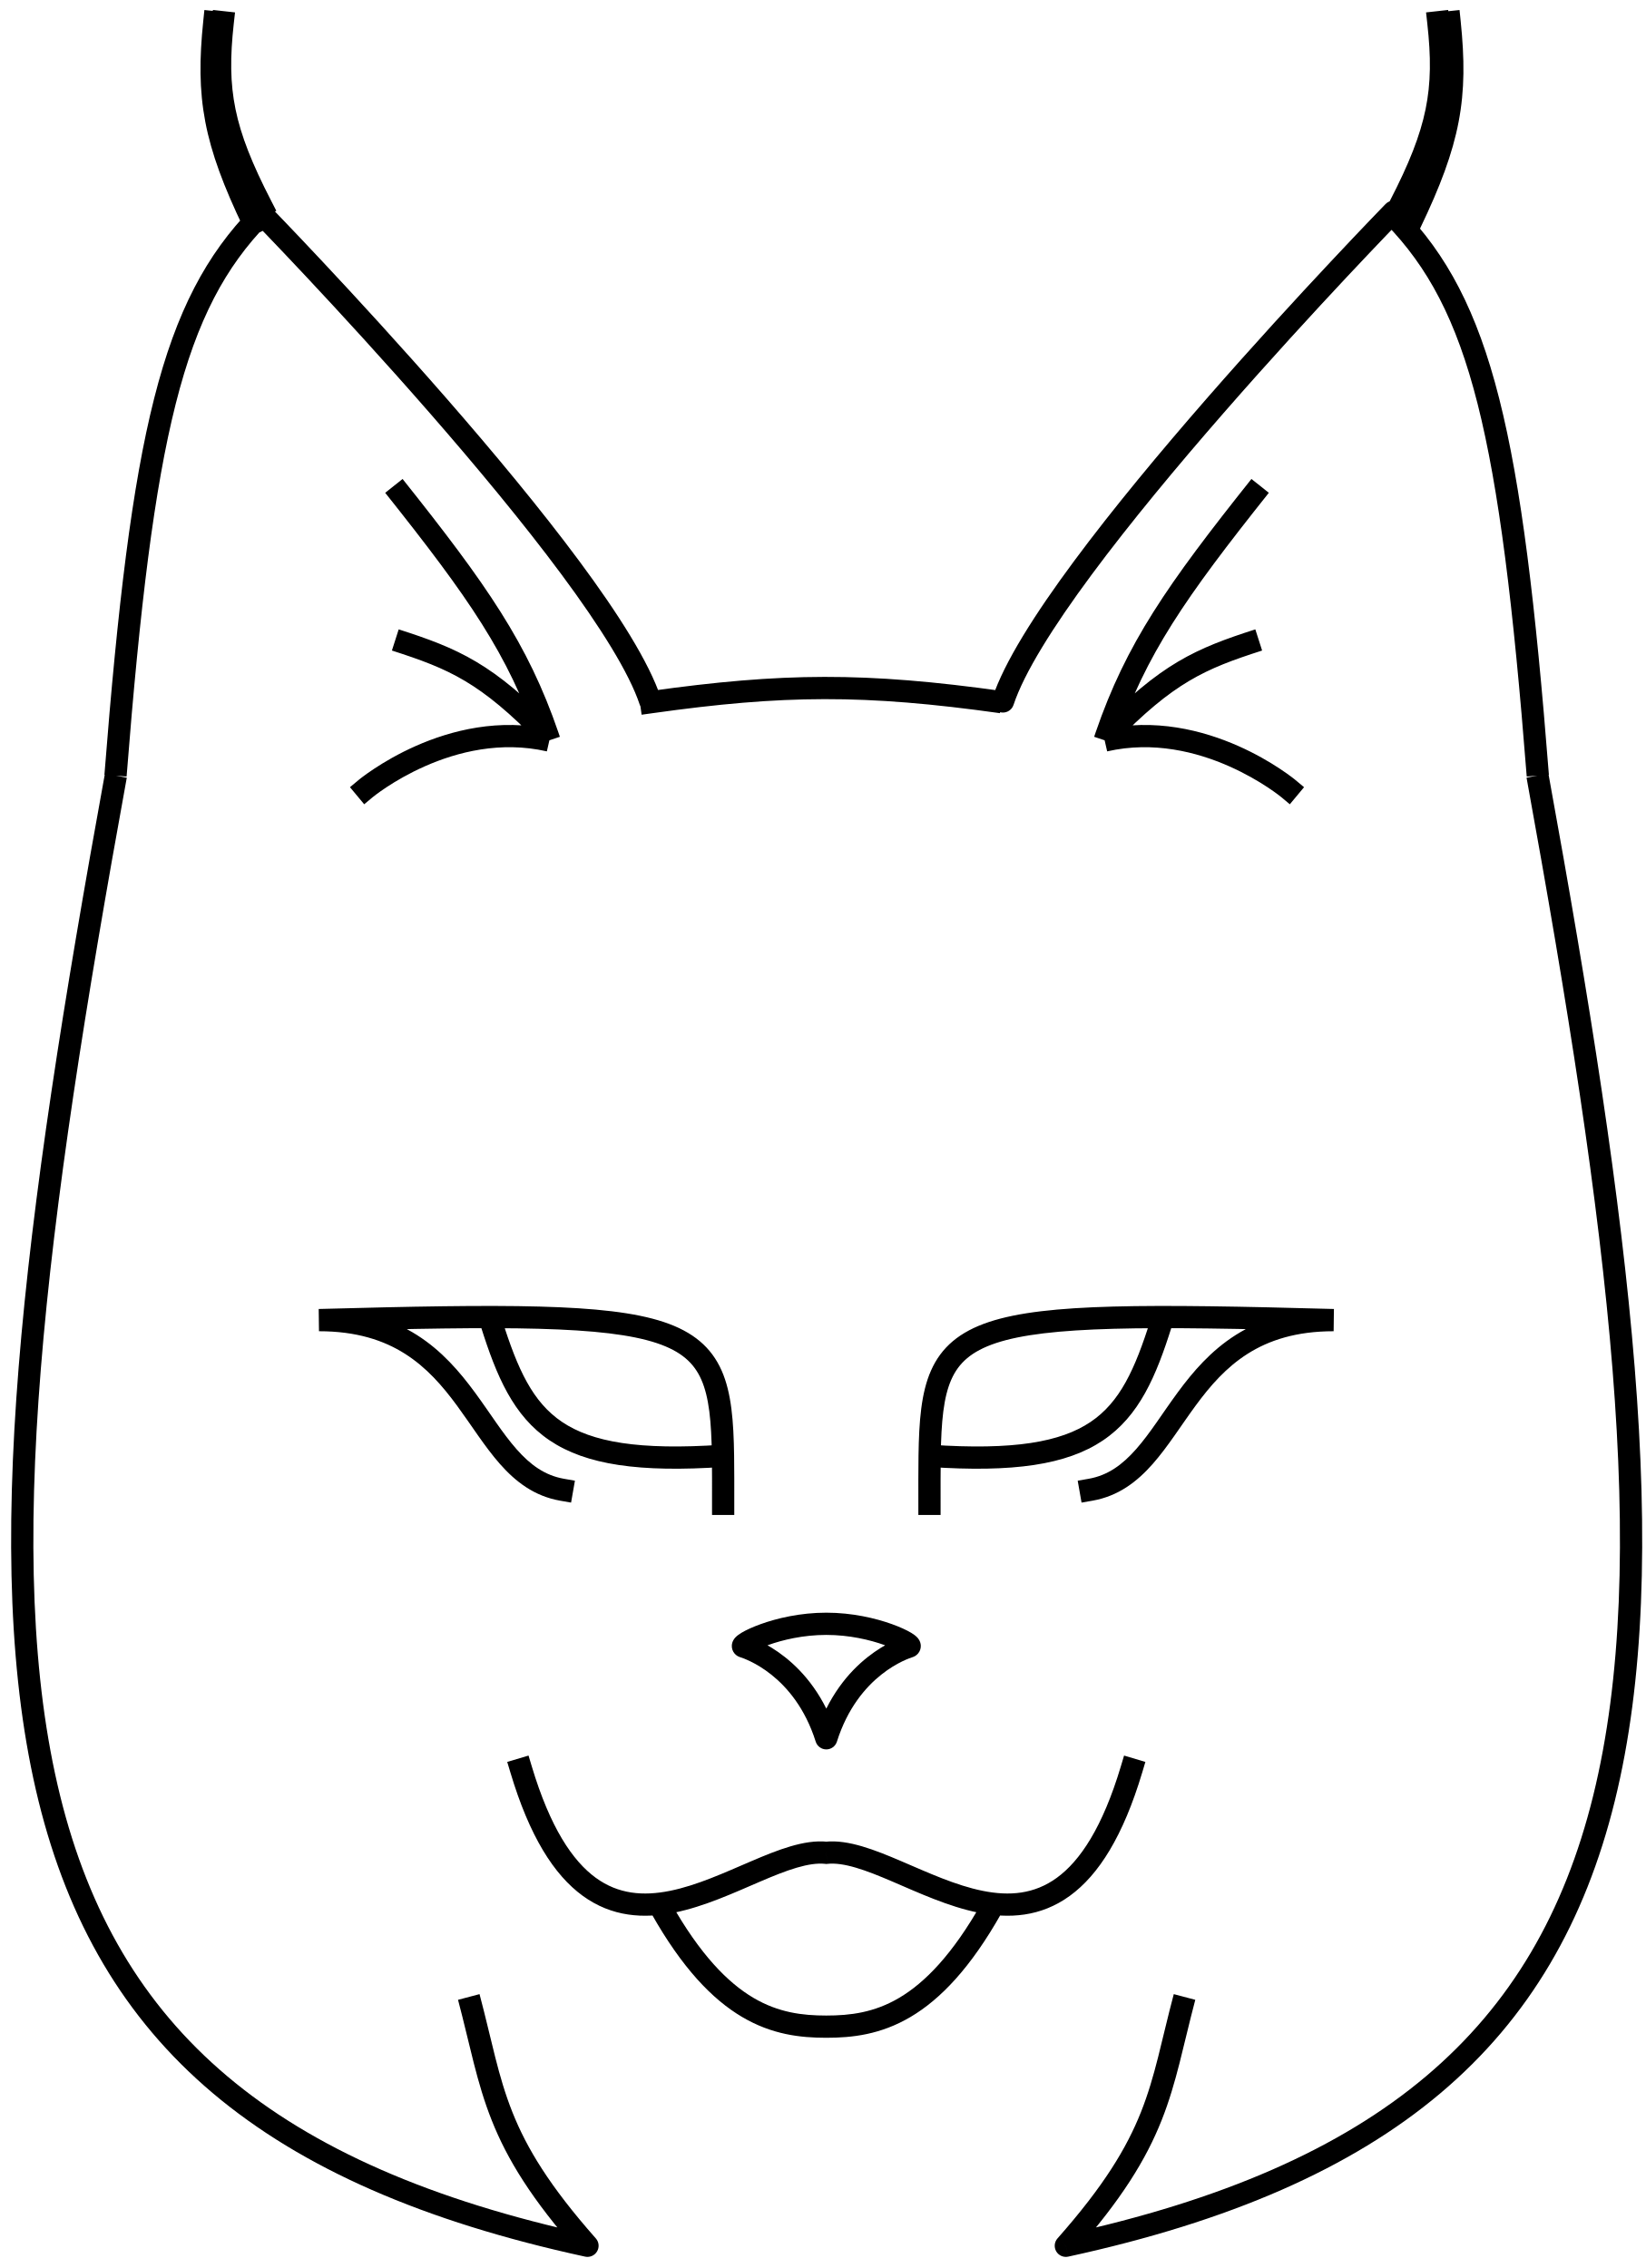
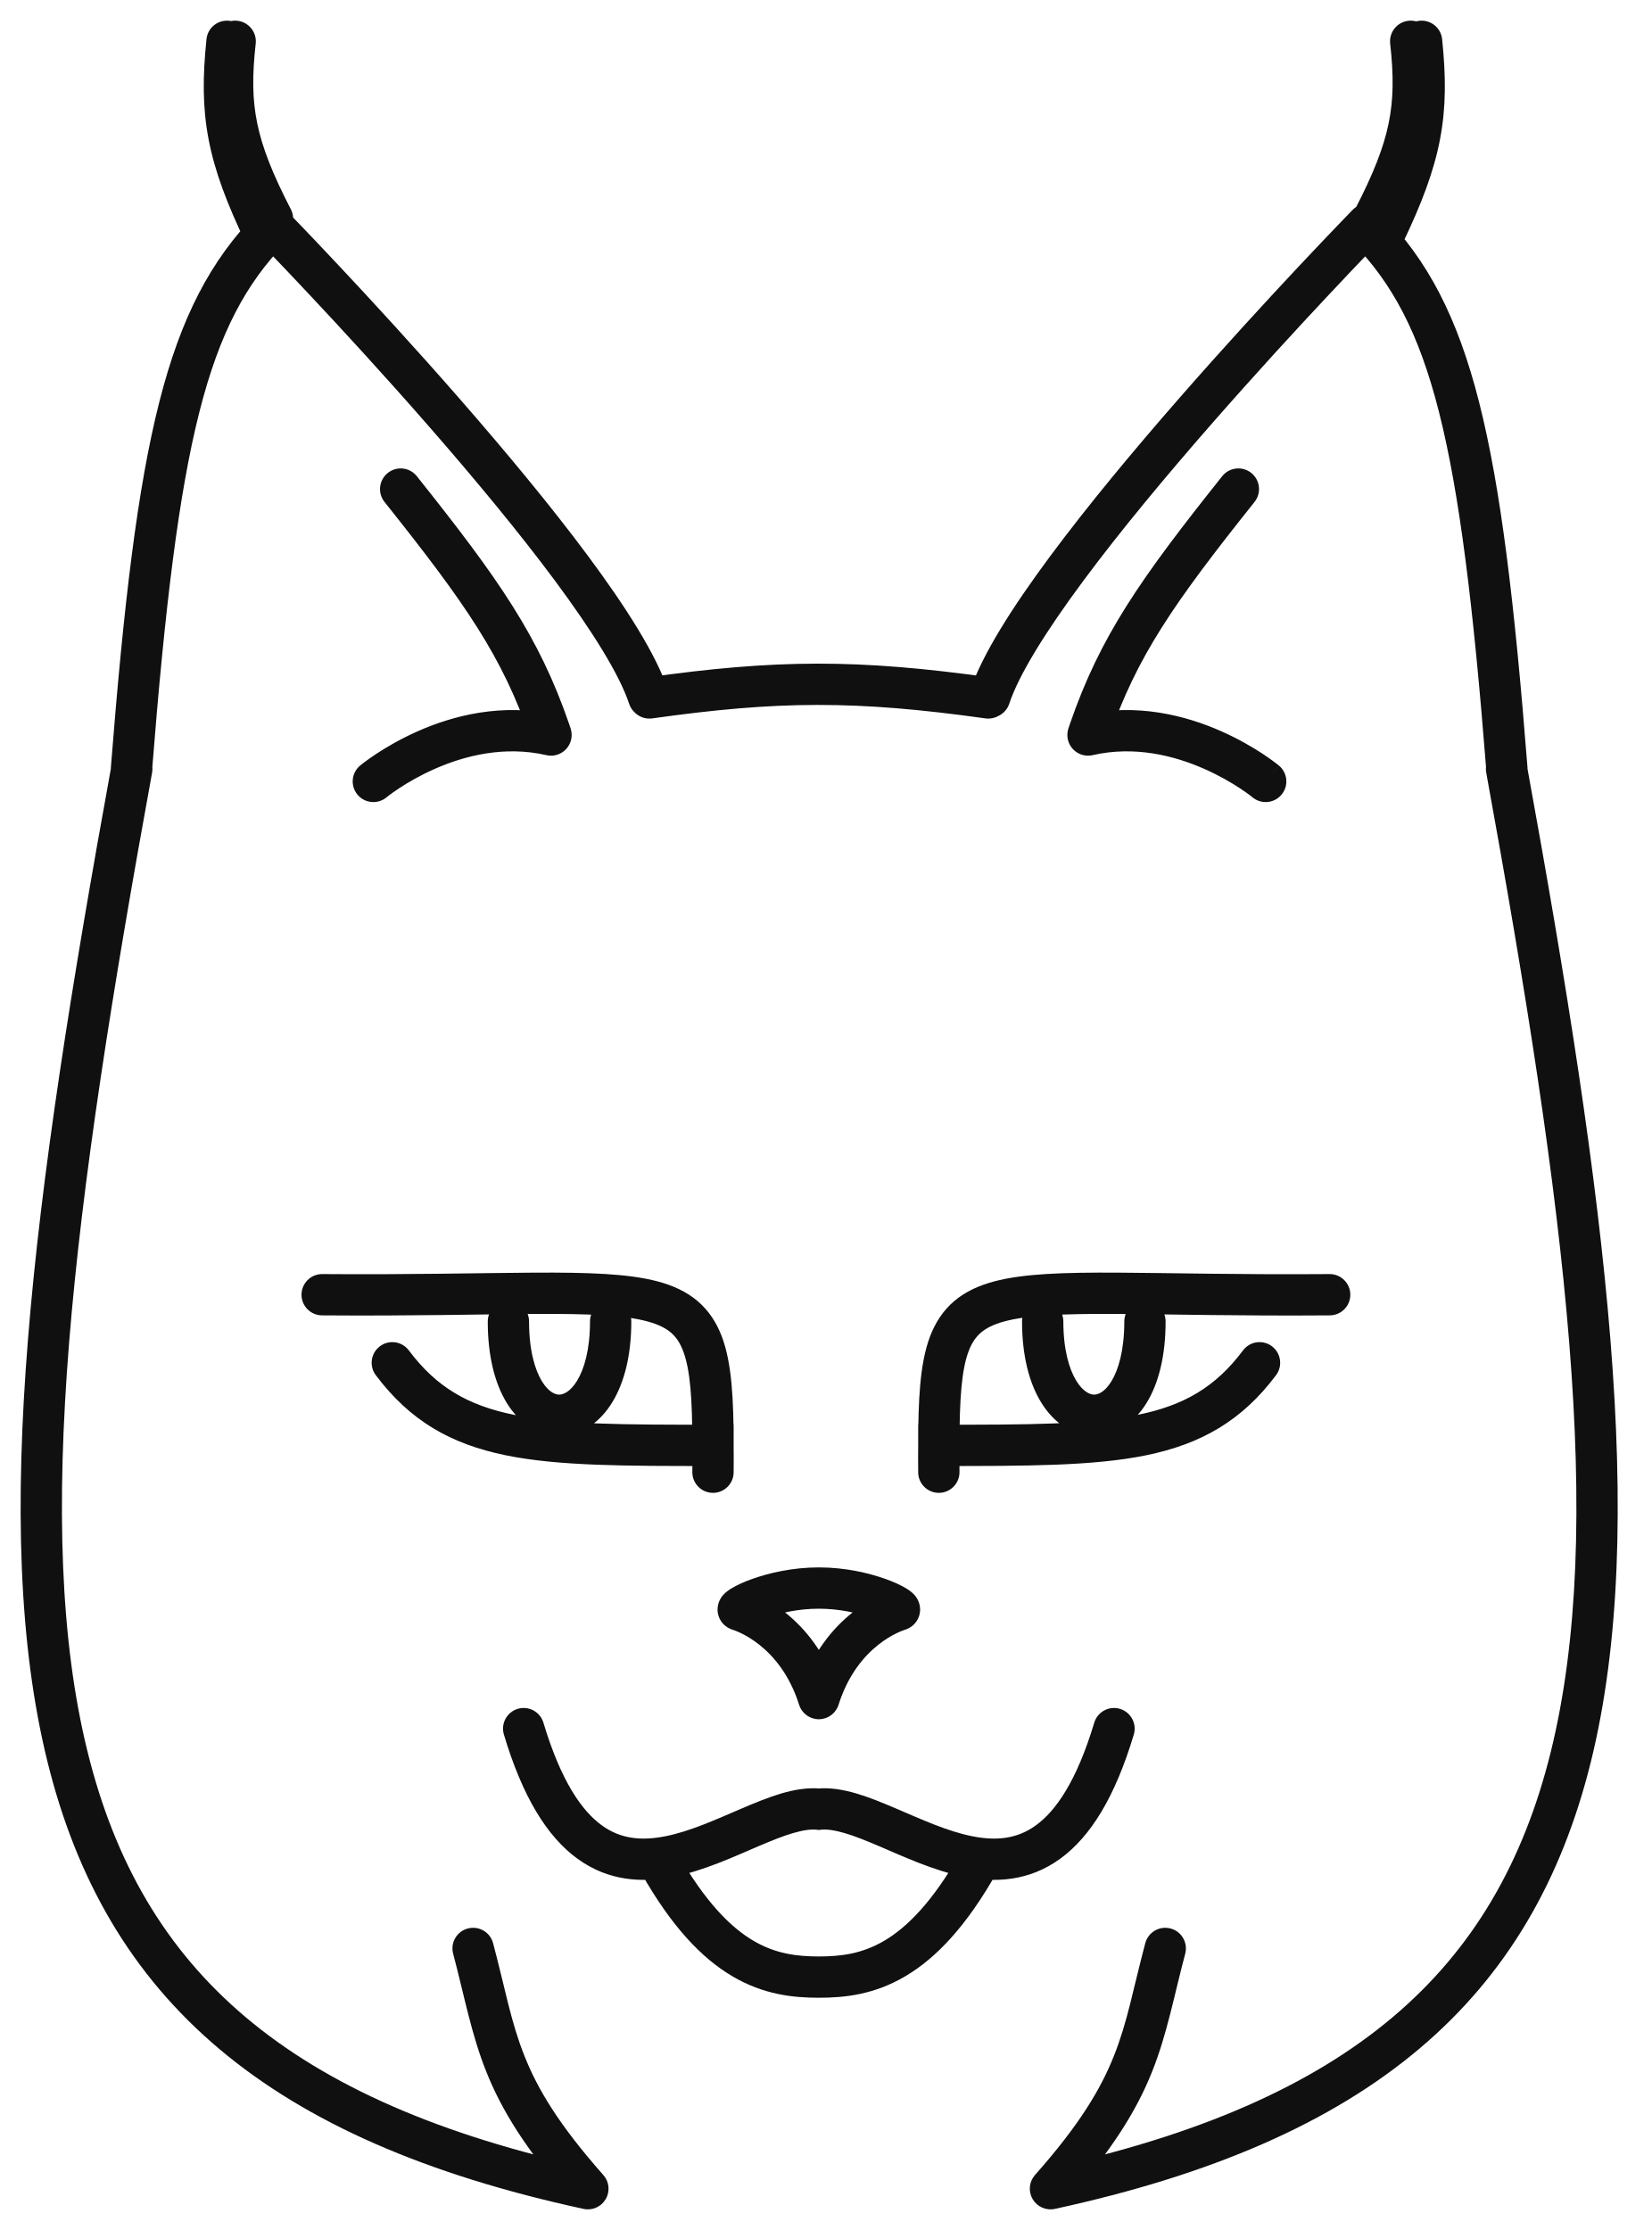
- <svg xmlns="http://www.w3.org/2000/svg" width="74" height="102" viewBox="0 0 74 102" fill="none">
-   <path d="M37.154 73.028L37.154 73.528L37.154 73.528L37.154 73.028ZM37.154 78.177L36.678 78.328C36.743 78.536 36.936 78.677 37.154 78.677C37.372 78.677 37.565 78.536 37.631 78.328L37.154 78.177ZM33.426 74.052L33.273 74.527L33.273 74.527L33.426 74.052ZM25.186 67.491L25.678 67.577L25.851 66.592L25.359 66.506L25.186 67.491ZM14.343 59.37L14.33 58.87L14.343 59.87V59.37ZM32.016 67.634V68.134H33.016V67.634H32.016ZM48.95 66.506L48.458 66.592L48.631 67.577L49.123 67.491L48.95 66.506ZM59.966 59.37V59.87L59.979 58.87L59.966 59.37ZM41.293 67.634V68.134H42.293V67.634H41.293ZM29.206 31.083L28.711 31.153L28.85 32.143L29.345 32.074L29.206 31.083ZM16.12 35.083L15.736 35.403L16.376 36.171L16.76 35.85L16.12 35.083ZM28.769 31.703C28.855 31.966 29.138 32.108 29.4 32.022C29.663 31.935 29.805 31.652 29.718 31.39L28.769 31.703ZM12.033 9.17C11.84 8.972 11.523 8.968 11.326 9.161C11.128 9.354 11.124 9.67 11.317 9.868L12.033 9.17ZM26.416 101L26.31 101.489C26.521 101.535 26.738 101.439 26.847 101.253C26.957 101.066 26.934 100.831 26.791 100.669L26.416 101ZM57.612 35.85L57.996 36.171L58.636 35.403L58.252 35.083L57.612 35.85ZM44.622 31.39C44.535 31.652 44.678 31.935 44.94 32.022C45.202 32.108 45.485 31.966 45.572 31.703L44.622 31.39ZM63.024 9.868C63.216 9.67 63.212 9.354 63.015 9.161C62.817 8.968 62.501 8.972 62.308 9.17L63.024 9.868ZM47.924 101L47.55 100.669C47.407 100.831 47.384 101.066 47.493 101.253C47.602 101.439 47.819 101.535 48.031 101.489L47.924 101ZM51.358 79.719L51.501 79.24L50.543 78.954L50.4 79.433L51.358 79.719ZM37.154 83.327L37.101 83.824L37.154 83.83L37.208 83.824L37.154 83.327ZM23.909 79.433L23.765 78.954L22.807 79.24L22.951 79.719L23.909 79.433ZM10.948 10.243L11.165 10.694L12.066 10.262L11.85 9.811L10.948 10.243ZM10.133 1.051L10.185 0.554L9.19 0.451L9.139 0.949L10.133 1.051ZM62.967 9.811L62.751 10.262L63.652 10.694L63.868 10.243L62.967 9.811ZM65.678 0.949L65.627 0.451L64.632 0.554L64.683 1.051L65.678 0.949ZM11.306 9.493L11.535 9.938L12.424 9.48L12.195 9.035L11.306 9.493ZM10.512 1.055L10.568 0.558L9.574 0.448L9.518 0.945L10.512 1.055ZM62.495 9.035L62.266 9.48L63.155 9.938L63.384 9.493L62.495 9.035ZM65.171 0.945L65.116 0.448L64.122 0.558L64.177 1.055L65.171 0.945ZM37.154 73.528C38.187 73.528 39.12 73.751 39.763 73.982C40.086 74.098 40.321 74.211 40.452 74.289C40.527 74.334 40.531 74.346 40.509 74.321C40.5 74.312 40.481 74.289 40.461 74.254C40.443 74.222 40.408 74.151 40.404 74.052C40.398 73.937 40.434 73.814 40.521 73.714C40.597 73.626 40.683 73.59 40.728 73.576L41.036 74.527C41.096 74.508 41.193 74.465 41.276 74.369C41.37 74.262 41.409 74.129 41.403 74.003C41.393 73.806 41.276 73.679 41.251 73.65C41.168 73.559 41.056 73.485 40.965 73.43C40.762 73.309 40.464 73.171 40.101 73.041C39.371 72.779 38.323 72.528 37.154 72.528L37.154 73.528ZM40.728 73.576C40.432 73.671 37.777 74.547 36.678 78.027L37.631 78.328C38.586 75.305 40.862 74.584 41.036 74.527L40.728 73.576ZM37.154 72.528C35.985 72.528 34.937 72.779 34.208 73.041C33.845 73.171 33.546 73.309 33.344 73.43C33.253 73.485 33.141 73.559 33.058 73.65C33.033 73.679 32.916 73.806 32.906 74.003C32.9 74.129 32.939 74.262 33.032 74.369C33.116 74.465 33.213 74.508 33.273 74.527L33.581 73.576C33.625 73.59 33.712 73.626 33.788 73.714C33.874 73.814 33.91 73.937 33.905 74.052C33.9 74.151 33.866 74.222 33.847 74.254C33.828 74.289 33.808 74.312 33.8 74.321C33.777 74.346 33.781 74.334 33.857 74.289C33.987 74.211 34.223 74.098 34.546 73.982C35.189 73.751 36.122 73.528 37.154 73.528L37.154 72.528ZM33.273 74.527C33.447 74.584 35.722 75.305 36.678 78.328L37.631 78.027C36.532 74.547 33.876 73.671 33.581 73.576L33.273 74.527ZM25.359 66.506C24.497 66.355 23.844 65.876 23.226 65.175C22.584 64.446 22.057 63.579 21.352 62.62C20.67 61.693 19.863 60.748 18.745 60.039C17.619 59.325 16.207 58.87 14.343 58.87V59.87C16.032 59.87 17.255 60.279 18.209 60.884C19.172 61.494 19.892 62.322 20.547 63.213C21.179 64.073 21.799 65.068 22.476 65.836C23.178 66.632 24.018 67.286 25.186 67.491L25.359 66.506ZM33.016 67.634C33.016 66.849 33.019 66.124 33.009 65.465L32.01 65.481C32.019 66.129 32.016 66.841 32.016 67.634H33.016ZM33.009 65.465C32.986 63.924 32.891 62.644 32.449 61.642C31.984 60.59 31.164 59.894 29.842 59.454C28.551 59.025 26.75 58.828 24.261 58.761C21.764 58.693 18.523 58.756 14.33 58.87L14.357 59.869C18.554 59.755 21.768 59.693 24.234 59.76C26.711 59.827 28.385 60.024 29.526 60.403C30.636 60.773 31.205 61.301 31.534 62.046C31.884 62.839 31.986 63.927 32.01 65.481L33.009 65.465ZM32.482 64.974L32.475 64.974L32.544 65.972L32.55 65.971L32.482 64.974ZM32.475 64.974C28.712 65.233 26.609 64.849 25.275 63.951C23.951 63.06 23.279 61.594 22.572 59.347L21.618 59.647C22.326 61.896 23.078 63.678 24.716 64.781C26.344 65.877 28.741 66.233 32.544 65.972L32.475 64.974ZM49.123 67.491C50.291 67.286 51.132 66.632 51.833 65.836C52.51 65.068 53.13 64.073 53.763 63.213C54.417 62.322 55.137 61.494 56.1 60.884C57.054 60.279 58.278 59.87 59.966 59.87V58.87C58.102 58.87 56.691 59.325 55.564 60.039C54.446 60.748 53.639 61.693 52.957 62.62C52.252 63.579 51.726 64.446 51.083 65.175C50.465 65.876 49.812 66.355 48.95 66.506L49.123 67.491ZM42.293 67.634C42.293 66.841 42.29 66.129 42.3 65.481L41.3 65.465C41.29 66.124 41.293 66.849 41.293 67.634H42.293ZM42.3 65.481C42.323 63.927 42.425 62.839 42.775 62.046C43.104 61.301 43.673 60.773 44.783 60.403C45.924 60.024 47.599 59.827 50.075 59.76C52.542 59.693 55.755 59.755 59.952 59.869L59.979 58.87C55.786 58.756 52.546 58.693 50.048 58.761C47.559 58.828 45.758 59.025 44.468 59.454C43.145 59.894 42.325 60.59 41.861 61.642C41.418 62.644 41.323 63.924 41.3 65.465L42.3 65.481ZM41.759 65.971L41.766 65.972L41.834 64.974L41.828 64.974L41.759 65.971ZM41.766 65.972C45.568 66.233 47.965 65.877 49.593 64.781C51.231 63.678 51.984 61.896 52.691 59.647L51.737 59.347C51.03 61.594 50.358 63.06 49.035 63.951C47.7 64.849 45.597 65.233 41.834 64.974L41.766 65.972ZM29.345 32.074C35.225 31.247 38.857 31.218 44.964 32.074L45.103 31.083C38.902 30.214 35.176 30.244 29.206 31.083L29.345 32.074ZM25.174 33.136C25.152 33.07 25.13 33.005 25.108 32.94L24.162 33.265C24.184 33.327 24.205 33.391 24.226 33.454L25.174 33.136ZM25.108 32.94C23.734 28.933 21.885 26.292 18.102 21.541L17.32 22.163C21.092 26.902 22.847 29.43 24.162 33.265L25.108 32.94ZM24.812 32.818C22.445 32.276 20.265 32.855 18.7 33.547C17.915 33.894 17.275 34.275 16.83 34.569C16.607 34.716 16.432 34.842 16.312 34.932C16.252 34.977 16.206 35.014 16.173 35.039C16.157 35.052 16.145 35.062 16.136 35.07C16.131 35.073 16.128 35.076 16.125 35.078C16.124 35.079 16.123 35.08 16.122 35.081C16.121 35.081 16.121 35.082 16.121 35.082C16.121 35.082 16.12 35.082 16.12 35.082C16.12 35.082 16.12 35.083 16.44 35.467C16.76 35.85 16.76 35.851 16.76 35.851C16.76 35.851 16.76 35.851 16.76 35.851C16.76 35.851 16.76 35.851 16.76 35.851C16.76 35.851 16.76 35.85 16.761 35.85C16.762 35.849 16.764 35.847 16.767 35.845C16.773 35.84 16.782 35.833 16.795 35.823C16.821 35.802 16.86 35.771 16.913 35.731C17.019 35.652 17.177 35.538 17.381 35.403C17.79 35.133 18.381 34.782 19.105 34.462C20.558 33.819 22.508 33.316 24.589 33.792L24.812 32.818ZM24.996 32.756L24.994 32.755L24.276 33.45L24.278 33.452L24.996 32.756ZM24.994 32.755C23.602 31.317 22.509 30.414 21.414 29.763C20.32 29.113 19.247 28.729 17.927 28.305L17.622 29.257C18.929 29.677 19.912 30.033 20.904 30.623C21.895 31.212 22.919 32.048 24.276 33.45L24.994 32.755ZM29.718 31.39C29.189 29.787 27.795 27.593 26.055 25.245C24.302 22.88 22.159 20.305 20.084 17.926C18.008 15.547 15.996 13.358 14.503 11.765C13.756 10.968 13.139 10.319 12.708 9.87C12.493 9.646 12.324 9.471 12.209 9.352C12.152 9.292 12.108 9.247 12.078 9.216C12.063 9.201 12.052 9.189 12.044 9.182C12.04 9.178 12.038 9.175 12.036 9.173C12.035 9.172 12.034 9.171 12.033 9.17C12.033 9.17 12.033 9.17 12.033 9.17C12.033 9.17 12.033 9.17 11.675 9.519C11.317 9.868 11.317 9.868 11.317 9.868C11.317 9.868 11.317 9.868 11.318 9.869C11.318 9.869 11.319 9.87 11.319 9.871C11.321 9.873 11.324 9.875 11.328 9.879C11.335 9.887 11.346 9.898 11.361 9.913C11.39 9.943 11.434 9.988 11.491 10.047C11.605 10.165 11.772 10.339 11.986 10.562C12.415 11.009 13.029 11.655 13.773 12.448C15.261 14.036 17.265 16.216 19.331 18.584C21.397 20.953 23.521 23.506 25.251 25.84C26.993 28.191 28.296 30.27 28.769 31.703L29.718 31.39ZM11.316 9.361C7.249 13.537 5.897 19.513 4.695 34.845L5.692 34.923C6.9 19.513 8.26 13.933 12.033 10.058L11.316 9.361ZM4.717 34.795C2.86 44.99 1.452 53.847 0.838 61.493C0.225 69.137 0.402 75.601 1.733 81.001C3.068 86.413 5.564 90.757 9.575 94.142C13.578 97.519 19.056 99.912 26.31 101.489L26.522 100.511C19.363 98.955 14.056 96.614 10.22 93.377C6.393 90.148 3.996 85.999 2.704 80.761C1.409 75.512 1.225 69.17 1.835 61.574C2.445 53.98 3.845 45.163 5.701 34.974L4.717 34.795ZM26.791 100.669C24.703 98.307 23.681 96.603 23.041 94.994C22.388 93.354 22.129 91.825 21.562 89.683L20.595 89.939C21.135 91.978 21.43 93.65 22.112 95.363C22.805 97.107 23.899 98.907 26.041 101.331L26.791 100.669ZM50.146 33.454C50.167 33.391 50.188 33.327 50.21 33.265L49.264 32.94C49.242 33.005 49.22 33.07 49.198 33.136L50.146 33.454ZM50.21 33.265C51.525 29.43 53.28 26.902 57.052 22.163L56.27 21.541C52.487 26.292 50.638 28.933 49.264 32.94L50.21 33.265ZM49.783 33.792C51.864 33.316 53.815 33.819 55.267 34.462C55.991 34.782 56.582 35.133 56.991 35.403C57.195 35.538 57.353 35.652 57.459 35.731C57.512 35.771 57.551 35.802 57.577 35.823C57.59 35.833 57.599 35.84 57.605 35.845C57.608 35.847 57.61 35.849 57.611 35.85C57.612 35.85 57.612 35.851 57.612 35.851C57.612 35.851 57.612 35.851 57.612 35.851C57.612 35.851 57.612 35.851 57.612 35.851C57.612 35.851 57.612 35.85 57.932 35.467C58.252 35.083 58.252 35.082 58.252 35.082C58.252 35.082 58.252 35.082 58.251 35.082C58.251 35.082 58.251 35.081 58.25 35.081C58.249 35.08 58.248 35.079 58.247 35.078C58.245 35.076 58.241 35.073 58.237 35.07C58.228 35.062 58.215 35.052 58.199 35.039C58.167 35.014 58.12 34.977 58.06 34.932C57.94 34.842 57.765 34.716 57.542 34.569C57.097 34.275 56.457 33.894 55.672 33.547C54.107 32.855 51.927 32.276 49.56 32.818L49.783 33.792ZM50.094 33.452L50.096 33.45L49.378 32.755L49.376 32.756L50.094 33.452ZM50.096 33.45C51.454 32.048 52.477 31.212 53.469 30.623C54.461 30.033 55.443 29.677 56.75 29.257L56.445 28.305C55.125 28.729 54.052 29.113 52.958 29.763C51.863 30.414 50.77 31.317 49.378 32.755L50.096 33.45ZM45.572 31.703C46.045 30.27 47.347 28.191 49.089 25.84C50.819 23.506 52.943 20.953 55.01 18.584C57.076 16.216 59.08 14.036 60.567 12.448C61.311 11.655 61.926 11.009 62.354 10.562C62.568 10.339 62.736 10.165 62.85 10.047C62.907 9.988 62.95 9.943 62.98 9.913C62.994 9.898 63.005 9.887 63.013 9.879C63.016 9.875 63.019 9.873 63.021 9.871C63.022 9.87 63.023 9.869 63.023 9.869C63.023 9.868 63.023 9.868 63.023 9.868C63.023 9.868 63.024 9.868 62.666 9.519C62.308 9.17 62.308 9.17 62.308 9.17C62.307 9.17 62.307 9.17 62.307 9.17C62.306 9.171 62.306 9.172 62.305 9.173C62.303 9.175 62.3 9.178 62.296 9.182C62.288 9.189 62.277 9.201 62.262 9.216C62.233 9.247 62.188 9.292 62.131 9.352C62.016 9.471 61.847 9.646 61.632 9.87C61.201 10.319 60.584 10.968 59.838 11.765C58.344 13.358 56.332 15.547 54.256 17.926C52.181 20.305 50.038 22.88 48.286 25.245C46.546 27.593 45.151 29.787 44.622 31.39L45.572 31.703ZM62.307 10.058C66.081 13.933 67.44 19.513 68.648 34.923L69.645 34.845C68.443 19.513 67.092 13.537 63.024 9.361L62.307 10.058ZM68.64 34.974C70.495 45.163 71.895 53.98 72.505 61.574C73.115 69.17 72.931 75.512 71.636 80.761C70.344 85.999 67.948 90.148 64.12 93.377C60.285 96.614 54.977 98.955 47.818 100.511L48.031 101.489C55.284 99.912 60.762 97.519 64.765 94.142C68.777 90.757 71.272 86.413 72.607 81.001C73.939 75.601 74.116 69.137 73.502 61.493C72.888 53.847 71.48 44.99 69.624 34.795L68.64 34.974ZM48.299 101.331C50.442 98.907 51.535 97.107 52.229 95.363C52.91 93.65 53.205 91.978 53.745 89.939L52.778 89.683C52.211 91.825 51.952 93.354 51.3 94.994C50.659 96.603 49.638 98.307 47.55 100.669L48.299 101.331ZM50.4 79.433C49.572 82.199 48.559 83.695 47.52 84.451C46.502 85.192 45.383 85.279 44.187 85.038C42.968 84.792 41.739 84.223 40.523 83.703C39.927 83.447 39.333 83.204 38.769 83.038C38.208 82.873 37.639 82.772 37.101 82.83L37.208 83.824C37.559 83.786 37.982 83.849 38.486 83.997C38.988 84.145 39.535 84.367 40.13 84.622C41.295 85.121 42.643 85.747 43.989 86.018C45.359 86.294 46.793 86.218 48.108 85.26C49.403 84.318 50.502 82.579 51.358 79.719L50.4 79.433ZM22.951 79.719C23.806 82.579 24.906 84.318 26.2 85.26C27.516 86.218 28.95 86.294 30.319 86.018C31.666 85.747 33.014 85.121 34.179 84.622C34.773 84.367 35.32 84.145 35.822 83.997C36.327 83.849 36.75 83.786 37.101 83.824L37.208 82.83C36.669 82.772 36.101 82.873 35.54 83.038C34.976 83.204 34.382 83.447 33.785 83.703C32.57 84.223 31.341 84.792 30.122 85.038C28.926 85.279 27.806 85.192 26.789 84.451C25.75 83.695 24.737 82.199 23.909 79.433L22.951 79.719ZM44.153 85.561C42.825 87.915 41.577 89.172 40.435 89.848C39.301 90.518 38.221 90.646 37.154 90.646V91.646C38.312 91.646 39.594 91.507 40.944 90.708C42.286 89.915 43.643 88.501 45.024 86.052L44.153 85.561ZM29.285 86.052C30.666 88.501 32.023 89.915 33.365 90.708C34.714 91.507 35.997 91.646 37.154 91.646V90.646C36.088 90.646 35.008 90.518 33.874 89.848C32.731 89.172 31.483 87.915 30.156 85.561L29.285 86.052ZM11.85 9.811C10.971 7.978 10.464 6.604 10.213 5.29C9.963 3.98 9.963 2.702 10.133 1.051L9.139 0.949C8.963 2.655 8.957 4.038 9.231 5.478C9.505 6.912 10.053 8.374 10.948 10.243L11.85 9.811ZM63.868 10.243C64.764 8.374 65.312 6.912 65.586 5.478C65.861 4.038 65.854 2.655 65.678 0.949L64.683 1.051C64.854 2.702 64.853 3.98 64.604 5.29C64.353 6.604 63.846 7.978 62.967 9.811L63.868 10.243ZM12.195 9.035C11.331 7.359 10.835 6.107 10.59 4.913C10.346 3.724 10.345 2.562 10.512 1.055L9.518 0.945C9.345 2.511 9.338 3.786 9.61 5.114C9.882 6.436 10.424 7.781 11.306 9.493L12.195 9.035ZM63.384 9.493C64.266 7.781 64.808 6.436 65.079 5.114C65.352 3.786 65.345 2.511 65.171 0.945L64.177 1.055C64.345 2.562 64.344 3.724 64.1 4.913C63.855 6.107 63.359 7.359 62.495 9.035L63.384 9.493Z" fill="black" />
+ <svg xmlns="http://www.w3.org/2000/svg" width="40" height="54" viewBox="0 0 40 54" fill="none">
+   <path d="M19.828 38.455L19.828 38.955L19.828 38.955L19.828 38.455ZM19.828 41.132L19.351 41.283C19.417 41.491 19.61 41.632 19.828 41.632C20.046 41.632 20.239 41.491 20.305 41.283L19.828 41.132ZM17.887 38.987L17.733 39.462L17.733 39.462L17.887 38.987ZM15.655 16.406C15.382 16.444 15.191 16.697 15.23 16.97C15.268 17.244 15.521 17.434 15.794 17.396L15.655 16.406ZM23.862 17.396C24.136 17.434 24.388 17.244 24.427 16.97C24.465 16.697 24.274 16.444 24.001 16.406L23.862 17.396ZM12.868 17.953C12.956 18.214 13.24 18.355 13.502 18.267C13.763 18.179 13.904 17.896 13.816 17.634L12.868 17.953ZM10.093 11.531C9.921 11.315 9.607 11.28 9.391 11.452C9.175 11.624 9.139 11.939 9.311 12.155L10.093 11.531ZM13.231 18.286C13.5 18.348 13.768 18.179 13.83 17.91C13.891 17.641 13.723 17.373 13.454 17.311L13.231 18.286ZM8.721 18.538C8.508 18.715 8.48 19.03 8.656 19.242C8.833 19.455 9.148 19.483 9.361 19.307L8.721 18.538ZM12.951 18.043C13.144 18.241 13.461 18.245 13.658 18.052C13.856 17.859 13.86 17.543 13.667 17.345L12.951 18.043ZM15.234 17.041C15.32 17.303 15.603 17.446 15.865 17.359C16.127 17.272 16.27 16.99 16.183 16.727L15.234 17.041ZM6.916 5.08C6.723 4.883 6.407 4.879 6.209 5.072C6.012 5.265 6.008 5.582 6.201 5.779L6.916 5.08ZM6.917 5.878C7.11 5.68 7.106 5.364 6.908 5.171C6.71 4.978 6.394 4.982 6.201 5.18L6.917 5.878ZM2.685 18.581C2.664 18.856 2.869 19.097 3.144 19.118C3.42 19.14 3.66 18.934 3.682 18.659L2.685 18.581ZM3.683 18.709C3.733 18.438 3.553 18.177 3.281 18.128C3.01 18.078 2.749 18.259 2.7 18.53L3.683 18.709ZM14.236 53L14.13 53.489C14.341 53.535 14.558 53.439 14.667 53.253C14.777 53.066 14.754 52.831 14.61 52.669L14.236 53ZM11.94 47.054C11.869 46.787 11.595 46.628 11.328 46.699C11.061 46.769 10.902 47.043 10.973 47.31L11.94 47.054ZM25.873 17.634C25.785 17.896 25.926 18.179 26.188 18.267C26.45 18.355 26.733 18.214 26.821 17.953L25.873 17.634ZM30.378 12.155C30.55 11.939 30.515 11.624 30.299 11.452C30.083 11.28 29.768 11.315 29.596 11.531L30.378 12.155ZM26.236 17.311C25.966 17.373 25.798 17.641 25.859 17.91C25.921 18.179 26.189 18.348 26.458 18.286L26.236 17.311ZM30.329 19.307C30.541 19.483 30.856 19.455 31.033 19.242C31.21 19.03 31.181 18.715 30.969 18.538L30.329 19.307ZM26.021 17.347C25.829 17.545 25.834 17.862 26.032 18.054C26.231 18.246 26.547 18.24 26.739 18.042L26.021 17.347ZM23.49 16.727C23.403 16.99 23.545 17.272 23.808 17.359C24.07 17.446 24.352 17.303 24.439 17.041L23.49 16.727ZM33.471 5.779C33.664 5.582 33.661 5.265 33.463 5.072C33.266 4.879 32.949 4.883 32.756 5.08L33.471 5.779ZM33.472 5.18C33.279 4.982 32.962 4.978 32.765 5.171C32.567 5.364 32.563 5.68 32.756 5.878L33.472 5.18ZM35.991 18.659C36.012 18.934 36.253 19.14 36.528 19.118C36.803 19.097 37.009 18.856 36.988 18.581L35.991 18.659ZM36.973 18.53C36.923 18.259 36.663 18.078 36.392 18.128C36.12 18.177 35.94 18.438 35.989 18.709L36.973 18.53ZM25.437 53L25.062 52.669C24.919 52.831 24.896 53.066 25.006 53.253C25.115 53.439 25.332 53.535 25.543 53.489L25.437 53ZM28.7 47.31C28.771 47.043 28.612 46.769 28.345 46.699C28.078 46.628 27.804 46.787 27.733 47.054L28.7 47.31ZM27.455 42.003C27.534 41.739 27.384 41.46 27.119 41.38C26.855 41.301 26.576 41.451 26.497 41.716L27.455 42.003ZM19.828 43.81L19.775 44.307L19.828 44.313L19.881 44.307L19.828 43.81ZM13.159 41.716C13.08 41.451 12.802 41.301 12.537 41.38C12.273 41.46 12.122 41.739 12.202 42.003L13.159 41.716ZM24.135 45.345C24.271 45.105 24.186 44.8 23.945 44.664C23.705 44.528 23.4 44.613 23.264 44.853L24.135 45.345ZM16.392 44.853C16.256 44.613 15.951 44.528 15.711 44.664C15.47 44.8 15.385 45.105 15.521 45.345L16.392 44.853ZM5.965 5.911C6.084 6.16 6.383 6.264 6.632 6.145C6.881 6.025 6.986 5.727 6.866 5.478L5.965 5.911ZM5.995 1.051C6.023 0.777 5.823 0.531 5.549 0.503C5.274 0.474 5.028 0.674 5 0.949L5.995 1.051ZM33.055 5.478C32.935 5.727 33.04 6.025 33.289 6.145C33.538 6.264 33.837 6.16 33.956 5.911L33.055 5.478ZM34.921 0.949C34.893 0.674 34.647 0.474 34.372 0.503C34.098 0.531 33.898 0.777 33.926 1.051L34.921 0.949ZM6.154 5.527C6.281 5.772 6.582 5.868 6.828 5.742C7.073 5.615 7.169 5.314 7.043 5.068L6.154 5.527ZM6.192 1.055C6.222 0.781 6.024 0.534 5.75 0.503C5.475 0.473 5.228 0.67 5.198 0.945L6.192 1.055ZM32.812 5.068C32.685 5.314 32.782 5.615 33.027 5.742C33.273 5.868 33.574 5.772 33.701 5.527L32.812 5.068ZM34.657 0.945C34.627 0.67 34.379 0.473 34.105 0.503C33.83 0.534 33.633 0.781 33.663 1.055L34.657 0.945ZM7.805 30.852C7.529 30.85 7.303 31.072 7.301 31.348C7.299 31.625 7.521 31.85 7.797 31.852L7.805 30.852ZM16.765 35.65C16.765 35.926 16.989 36.15 17.265 36.15C17.541 36.15 17.765 35.926 17.765 35.65H16.765ZM17.765 34.526C17.765 34.25 17.541 34.026 17.265 34.026C16.989 34.026 16.765 34.25 16.765 34.526H17.765ZM9.9 32.7C9.734 32.479 9.421 32.434 9.2 32.6C8.979 32.766 8.934 33.079 9.1 33.3L9.9 32.7ZM15.287 32C15.287 31.724 15.064 31.5 14.787 31.5C14.511 31.5 14.287 31.724 14.287 32H15.287ZM12.811 32C12.811 31.724 12.588 31.5 12.311 31.5C12.035 31.5 11.811 31.724 11.811 32H12.811ZM32.202 31.852C32.478 31.85 32.7 31.625 32.698 31.348C32.696 31.072 32.47 30.85 32.194 30.852L32.202 31.852ZM22.234 35.65C22.234 35.926 22.458 36.15 22.734 36.15C23.01 36.15 23.234 35.926 23.234 35.65H22.234ZM23.234 34.526C23.234 34.25 23.01 34.026 22.734 34.026C22.458 34.026 22.234 34.25 22.234 34.526H23.234ZM30.9 33.3C31.065 33.079 31.02 32.766 30.8 32.6C30.579 32.434 30.265 32.479 30.1 32.7L30.9 33.3ZM25.749 32C25.749 31.724 25.525 31.5 25.249 31.5C24.973 31.5 24.749 31.724 24.749 32H25.749ZM28.225 32C28.225 31.724 28.001 31.5 27.725 31.5C27.449 31.5 27.225 31.724 27.225 32H28.225ZM19.828 38.955C20.333 38.955 20.792 39.064 21.106 39.176C21.265 39.233 21.372 39.286 21.423 39.316C21.458 39.337 21.434 39.329 21.397 39.288C21.395 39.285 21.29 39.179 21.281 38.998C21.275 38.881 21.312 38.755 21.4 38.654C21.478 38.564 21.567 38.527 21.616 38.511L21.923 39.462C21.979 39.444 22.074 39.403 22.155 39.31C22.247 39.204 22.286 39.073 22.28 38.95C22.27 38.758 22.157 38.637 22.139 38.617C22.071 38.542 21.986 38.488 21.935 38.458C21.812 38.384 21.642 38.306 21.443 38.235C21.043 38.092 20.469 37.955 19.828 37.955L19.828 38.955ZM21.616 38.511C21.433 38.57 19.959 39.062 19.351 40.981L20.305 41.283C20.767 39.821 21.862 39.482 21.923 39.462L21.616 38.511ZM19.828 37.955C19.187 37.955 18.613 38.092 18.213 38.235C18.014 38.306 17.844 38.384 17.721 38.458C17.67 38.488 17.585 38.542 17.517 38.617C17.499 38.637 17.386 38.758 17.376 38.95C17.37 39.073 17.409 39.204 17.501 39.31C17.582 39.403 17.677 39.444 17.733 39.462L18.041 38.511C18.089 38.527 18.178 38.564 18.256 38.654C18.344 38.755 18.381 38.881 18.375 38.998C18.366 39.179 18.261 39.285 18.259 39.288C18.222 39.329 18.198 39.337 18.233 39.316C18.284 39.286 18.392 39.233 18.55 39.176C18.864 39.064 19.323 38.955 19.828 38.955L19.828 37.955ZM17.733 39.462C17.795 39.482 18.889 39.821 19.351 41.283L20.305 40.981C19.698 39.062 18.223 38.57 18.041 38.511L17.733 39.462ZM15.794 17.396C18.835 16.969 20.704 16.954 23.862 17.396L24.001 16.406C20.749 15.951 18.786 15.966 15.655 16.406L15.794 17.396ZM13.816 17.634C13.805 17.599 13.793 17.565 13.781 17.531L12.835 17.856C12.847 17.888 12.857 17.92 12.868 17.953L13.816 17.634ZM13.781 17.531C13.051 15.406 12.066 14.005 10.093 11.531L9.311 12.155C11.274 14.616 12.165 15.903 12.835 17.856L13.781 17.531ZM13.454 17.311C12.153 17.014 10.963 17.333 10.121 17.705C9.697 17.892 9.352 18.097 9.112 18.255C8.991 18.335 8.896 18.403 8.83 18.453C8.797 18.478 8.771 18.498 8.753 18.512C8.744 18.52 8.736 18.526 8.731 18.53C8.728 18.532 8.726 18.534 8.724 18.535C8.724 18.536 8.723 18.537 8.722 18.537C8.722 18.537 8.722 18.538 8.721 18.538C8.721 18.538 8.721 18.538 8.721 18.538C8.721 18.538 8.721 18.538 9.041 18.923C9.361 19.307 9.36 19.307 9.36 19.307C9.36 19.307 9.36 19.307 9.36 19.307C9.36 19.307 9.36 19.307 9.36 19.308C9.36 19.308 9.36 19.308 9.36 19.308C9.36 19.307 9.361 19.307 9.362 19.306C9.364 19.304 9.368 19.301 9.374 19.296C9.386 19.287 9.405 19.272 9.431 19.252C9.482 19.214 9.561 19.157 9.662 19.09C9.867 18.955 10.163 18.78 10.525 18.62C11.255 18.297 12.215 18.054 13.231 18.286L13.454 17.311ZM13.667 17.345L13.666 17.344L12.95 18.042L12.951 18.043L13.667 17.345ZM16.183 16.727C15.894 15.853 15.146 14.685 14.24 13.464C13.322 12.227 12.201 10.883 11.119 9.644C10.035 8.403 8.985 7.263 8.206 6.433C7.817 6.018 7.495 5.68 7.27 5.446C7.157 5.329 7.069 5.238 7.009 5.176C6.979 5.145 6.956 5.121 6.94 5.105C6.933 5.097 6.927 5.091 6.923 5.087C6.921 5.085 6.919 5.083 6.918 5.082C6.918 5.081 6.917 5.081 6.917 5.081C6.917 5.081 6.917 5.081 6.917 5.08C6.917 5.08 6.916 5.08 6.559 5.43C6.201 5.779 6.201 5.779 6.201 5.779C6.201 5.779 6.201 5.779 6.201 5.779C6.202 5.78 6.202 5.78 6.202 5.78C6.203 5.781 6.205 5.783 6.207 5.785C6.21 5.789 6.216 5.795 6.224 5.802C6.239 5.818 6.261 5.841 6.291 5.872C6.35 5.933 6.437 6.023 6.548 6.139C6.771 6.37 7.09 6.706 7.477 7.118C8.251 7.942 9.292 9.073 10.366 10.302C11.44 11.531 12.541 12.853 13.437 14.06C14.344 15.283 15.001 16.336 15.234 17.041L16.183 16.727ZM6.201 5.18C4.012 7.424 3.31 10.626 2.685 18.581L3.682 18.659C4.313 10.627 5.023 7.82 6.917 5.878L6.201 5.18ZM2.7 18.53C1.733 23.833 0.997 28.449 0.677 32.437C0.356 36.423 0.446 39.814 1.149 42.658C1.854 45.514 3.178 47.82 5.311 49.617C7.436 51.407 10.329 52.664 14.13 53.489L14.342 52.511C10.636 51.707 7.913 50.502 5.955 48.852C4.006 47.211 2.782 45.1 2.12 42.418C1.454 39.725 1.357 36.456 1.673 32.517C1.99 28.581 2.717 24.007 3.683 18.709L2.7 18.53ZM14.61 52.669C13.536 51.455 13.021 50.593 12.701 49.788C12.368 48.953 12.242 48.192 11.94 47.054L10.973 47.31C11.248 48.345 11.41 49.249 11.772 50.158C12.146 51.097 12.732 52.056 13.861 53.331L14.61 52.669ZM26.821 17.953C26.832 17.92 26.843 17.888 26.854 17.856L25.908 17.531C25.896 17.565 25.884 17.6 25.873 17.634L26.821 17.953ZM26.854 17.856C27.524 15.903 28.416 14.616 30.378 12.155L29.596 11.531C27.623 14.005 26.638 15.406 25.908 17.531L26.854 17.856ZM26.458 18.286C27.474 18.054 28.435 18.297 29.164 18.62C29.527 18.78 29.823 18.955 30.027 19.09C30.129 19.157 30.207 19.214 30.259 19.252C30.284 19.272 30.303 19.287 30.315 19.296C30.321 19.301 30.325 19.304 30.328 19.306C30.329 19.307 30.329 19.307 30.329 19.308C30.33 19.308 30.33 19.308 30.329 19.308C30.329 19.307 30.329 19.307 30.329 19.307C30.329 19.307 30.329 19.307 30.329 19.307C30.329 19.307 30.329 19.307 30.649 18.923C30.969 18.538 30.968 18.538 30.968 18.538C30.968 18.538 30.968 18.538 30.968 18.538C30.968 18.538 30.967 18.537 30.967 18.537C30.966 18.537 30.966 18.536 30.965 18.535C30.963 18.534 30.961 18.532 30.958 18.53C30.953 18.526 30.946 18.52 30.936 18.512C30.918 18.498 30.892 18.478 30.859 18.453C30.793 18.403 30.698 18.335 30.578 18.255C30.337 18.097 29.992 17.892 29.568 17.705C28.726 17.333 27.536 17.014 26.236 17.311L26.458 18.286ZM26.739 18.042L26.74 18.041L26.021 17.346L26.021 17.347L26.739 18.042ZM24.439 17.041C24.672 16.336 25.328 15.283 26.236 14.06C27.131 12.853 28.233 11.531 29.307 10.302C30.381 9.073 31.422 7.942 32.196 7.118C32.582 6.706 32.902 6.37 33.124 6.139C33.236 6.023 33.323 5.933 33.382 5.872C33.411 5.841 33.434 5.818 33.449 5.802C33.456 5.795 33.462 5.789 33.466 5.785C33.468 5.783 33.469 5.781 33.47 5.78C33.471 5.78 33.471 5.78 33.471 5.779C33.471 5.779 33.471 5.779 33.471 5.779C33.471 5.779 33.471 5.779 33.114 5.43C32.756 5.08 32.756 5.08 32.756 5.08C32.756 5.081 32.756 5.081 32.756 5.081C32.755 5.081 32.755 5.081 32.755 5.082C32.754 5.083 32.752 5.085 32.75 5.087C32.746 5.091 32.74 5.097 32.732 5.105C32.717 5.121 32.694 5.145 32.663 5.176C32.603 5.238 32.515 5.329 32.403 5.446C32.178 5.68 31.856 6.018 31.466 6.433C30.688 7.263 29.638 8.403 28.554 9.644C27.471 10.883 26.351 12.227 25.433 13.464C24.527 14.685 23.779 15.853 23.49 16.727L24.439 17.041ZM32.756 5.878C34.65 7.82 35.36 10.627 35.991 18.659L36.988 18.581C36.363 10.626 35.661 7.424 33.472 5.18L32.756 5.878ZM35.989 18.709C36.955 24.007 37.683 28.581 37.999 32.517C38.316 36.456 38.218 39.725 37.553 42.418C36.891 45.1 35.666 47.211 33.717 48.852C31.76 50.502 29.037 51.707 25.331 52.511L25.543 53.489C29.343 52.664 32.237 51.407 34.361 49.617C36.495 47.82 37.818 45.514 38.524 42.658C39.226 39.814 39.317 36.423 38.996 32.437C38.675 28.449 37.94 23.833 36.973 18.53L35.989 18.709ZM25.811 53.331C26.94 52.056 27.527 51.097 27.901 50.158C28.263 49.249 28.425 48.345 28.7 47.31L27.733 47.054C27.431 48.192 27.305 48.953 26.972 49.788C26.651 50.593 26.137 51.455 25.062 52.669L25.811 53.331ZM26.497 41.716C26.072 43.132 25.566 43.852 25.085 44.2C24.627 44.534 24.119 44.581 23.538 44.464C22.933 44.343 22.322 44.06 21.677 43.785C21.366 43.652 21.045 43.52 20.736 43.429C20.43 43.34 20.1 43.278 19.775 43.313L19.881 44.307C20.019 44.292 20.205 44.316 20.454 44.389C20.701 44.461 20.974 44.572 21.284 44.704C21.878 44.958 22.609 45.298 23.34 45.445C24.095 45.596 24.917 45.559 25.674 45.009C26.409 44.475 27.002 43.513 27.455 42.003L26.497 41.716ZM12.202 42.003C12.654 43.513 13.248 44.475 13.983 45.009C14.739 45.559 15.561 45.596 16.316 45.445C17.047 45.298 17.778 44.958 18.373 44.704C18.682 44.572 18.955 44.461 19.202 44.389C19.451 44.316 19.637 44.292 19.775 44.307L19.881 43.313C19.556 43.278 19.226 43.34 18.92 43.429C18.611 43.52 18.291 43.652 17.98 43.785C17.334 44.06 16.723 44.343 16.119 44.464C15.537 44.581 15.029 44.534 14.571 44.2C14.091 43.852 13.584 43.132 13.159 41.716L12.202 42.003ZM23.264 44.853C22.586 46.055 21.962 46.671 21.415 46.994C20.876 47.312 20.362 47.376 19.828 47.376V48.376C20.453 48.376 21.169 48.301 21.923 47.855C22.67 47.414 23.403 46.642 24.135 45.345L23.264 44.853ZM15.521 45.345C16.253 46.642 16.986 47.414 17.733 47.855C18.487 48.301 19.204 48.376 19.828 48.376V47.376C19.294 47.376 18.78 47.312 18.241 46.994C17.694 46.671 17.07 46.055 16.392 44.853L15.521 45.345ZM6.866 5.478C6.413 4.533 6.158 3.84 6.033 3.186C5.909 2.536 5.907 1.896 5.995 1.051L5 0.949C4.907 1.849 4.902 2.594 5.051 3.373C5.199 4.149 5.494 4.93 5.965 5.911L6.866 5.478ZM33.956 5.911C34.427 4.93 34.722 4.149 34.87 3.373C35.019 2.594 35.014 1.849 34.921 0.949L33.926 1.051C34.014 1.896 34.012 2.536 33.888 3.186C33.763 3.84 33.508 4.533 33.055 5.478L33.956 5.911ZM7.043 5.068C6.597 4.205 6.35 3.576 6.229 2.986C6.108 2.401 6.106 1.824 6.192 1.055L5.198 0.945C5.106 1.773 5.1 2.464 5.249 3.188C5.397 3.906 5.69 4.627 6.154 5.527L7.043 5.068ZM33.701 5.527C34.165 4.627 34.458 3.906 34.606 3.188C34.754 2.464 34.749 1.773 34.657 0.945L33.663 1.055C33.749 1.824 33.746 2.401 33.626 2.986C33.505 3.576 33.258 4.205 32.812 5.068L33.701 5.527ZM17.765 35.65C17.765 35.261 17.77 35.333 17.765 34.992L16.765 35.008C16.77 35.346 16.765 35.218 16.765 35.65H17.765ZM17.765 35C17.765 33.889 17.723 33.011 17.479 32.364C17.35 32.025 17.162 31.735 16.89 31.504C16.621 31.276 16.296 31.129 15.928 31.03C15.213 30.84 14.235 30.811 12.951 30.817C11.64 30.824 9.98 30.869 7.805 30.852L7.797 31.852C9.976 31.869 11.676 31.824 12.956 31.817C14.264 31.811 15.107 31.846 15.67 31.996C15.94 32.069 16.118 32.161 16.244 32.267C16.366 32.371 16.465 32.51 16.543 32.718C16.713 33.167 16.765 33.861 16.765 35H17.765ZM16.765 34.526V35H17.765V34.526H16.765ZM17.265 34.5C15.111 34.5 13.605 34.498 12.446 34.26C11.33 34.032 10.568 33.591 9.9 32.7L9.1 33.3C9.932 34.409 10.919 34.968 12.245 35.24C13.527 35.502 15.153 35.5 17.265 35.5V34.5ZM14.287 32C14.287 32.687 14.145 33.155 13.974 33.435C13.803 33.714 13.632 33.77 13.544 33.771C13.458 33.772 13.293 33.724 13.124 33.45C12.955 33.174 12.811 32.703 12.811 32H11.811C11.811 32.825 11.978 33.494 12.272 33.973C12.568 34.455 13.022 34.777 13.555 34.771C14.085 34.765 14.534 34.435 14.827 33.956C15.12 33.477 15.287 32.813 15.287 32H14.287ZM23.234 35.65C23.234 35.218 23.229 35.346 23.234 35.008L22.234 34.992C22.229 35.333 22.234 35.261 22.234 35.65H23.234ZM23.234 35C23.234 33.861 23.286 33.167 23.456 32.718C23.535 32.51 23.633 32.371 23.756 32.267C23.881 32.161 24.059 32.069 24.329 31.996C24.893 31.846 25.735 31.811 27.043 31.817C28.323 31.824 30.023 31.869 32.202 31.852L32.194 30.852C30.019 30.869 28.359 30.824 27.048 30.817C25.765 30.811 24.786 30.84 24.072 31.03C23.703 31.129 23.378 31.276 23.109 31.504C22.837 31.735 22.649 32.025 22.52 32.364C22.276 33.011 22.234 33.889 22.234 35H23.234ZM22.234 34.526V35H23.234V34.526H22.234ZM22.734 35.5C24.846 35.5 26.472 35.502 27.754 35.24C29.08 34.968 30.068 34.409 30.9 33.3L30.1 32.7C29.432 33.591 28.669 34.032 27.554 34.26C26.394 34.498 24.888 34.5 22.734 34.5V35.5ZM24.749 32C24.749 32.813 24.916 33.477 25.209 33.956C25.502 34.435 25.951 34.765 26.481 34.771C27.014 34.777 27.468 34.455 27.764 33.973C28.059 33.494 28.225 32.825 28.225 32H27.225C27.225 32.703 27.081 33.174 26.912 33.45C26.743 33.724 26.578 33.772 26.492 33.771C26.404 33.77 26.233 33.714 26.062 33.435C25.891 33.155 25.749 32.687 25.749 32H24.749Z" fill="#101010" />
</svg>
